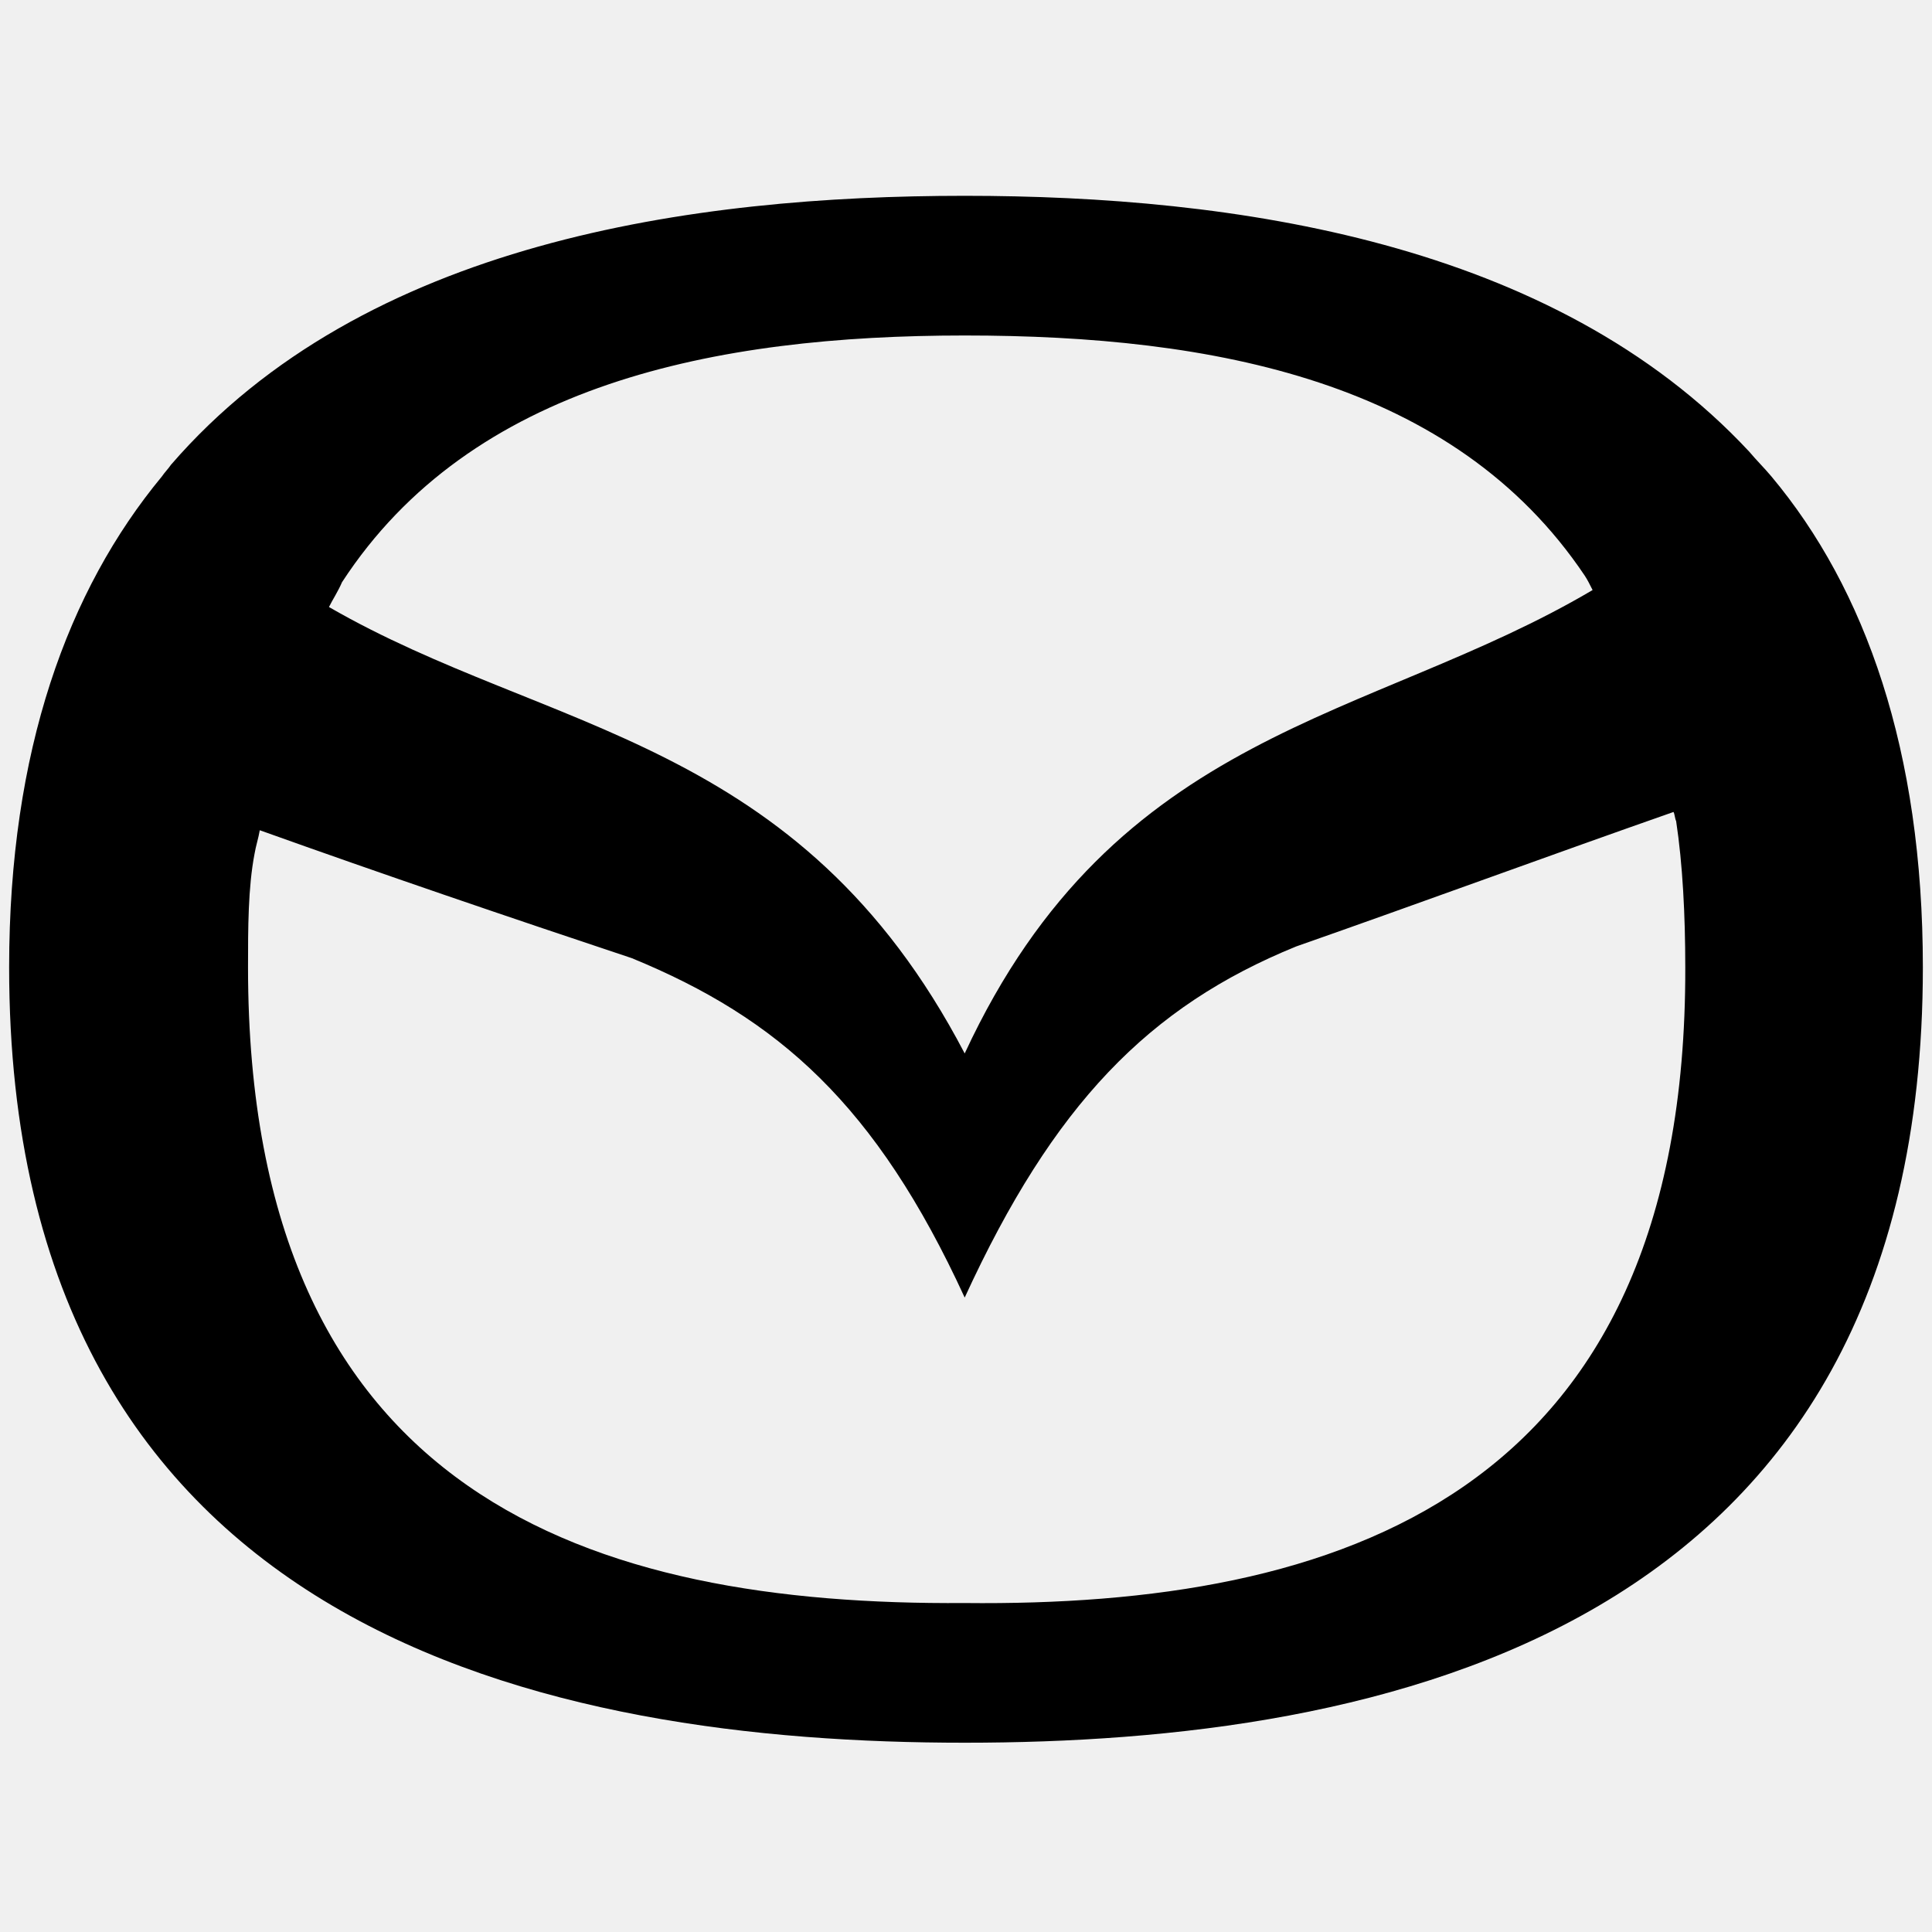
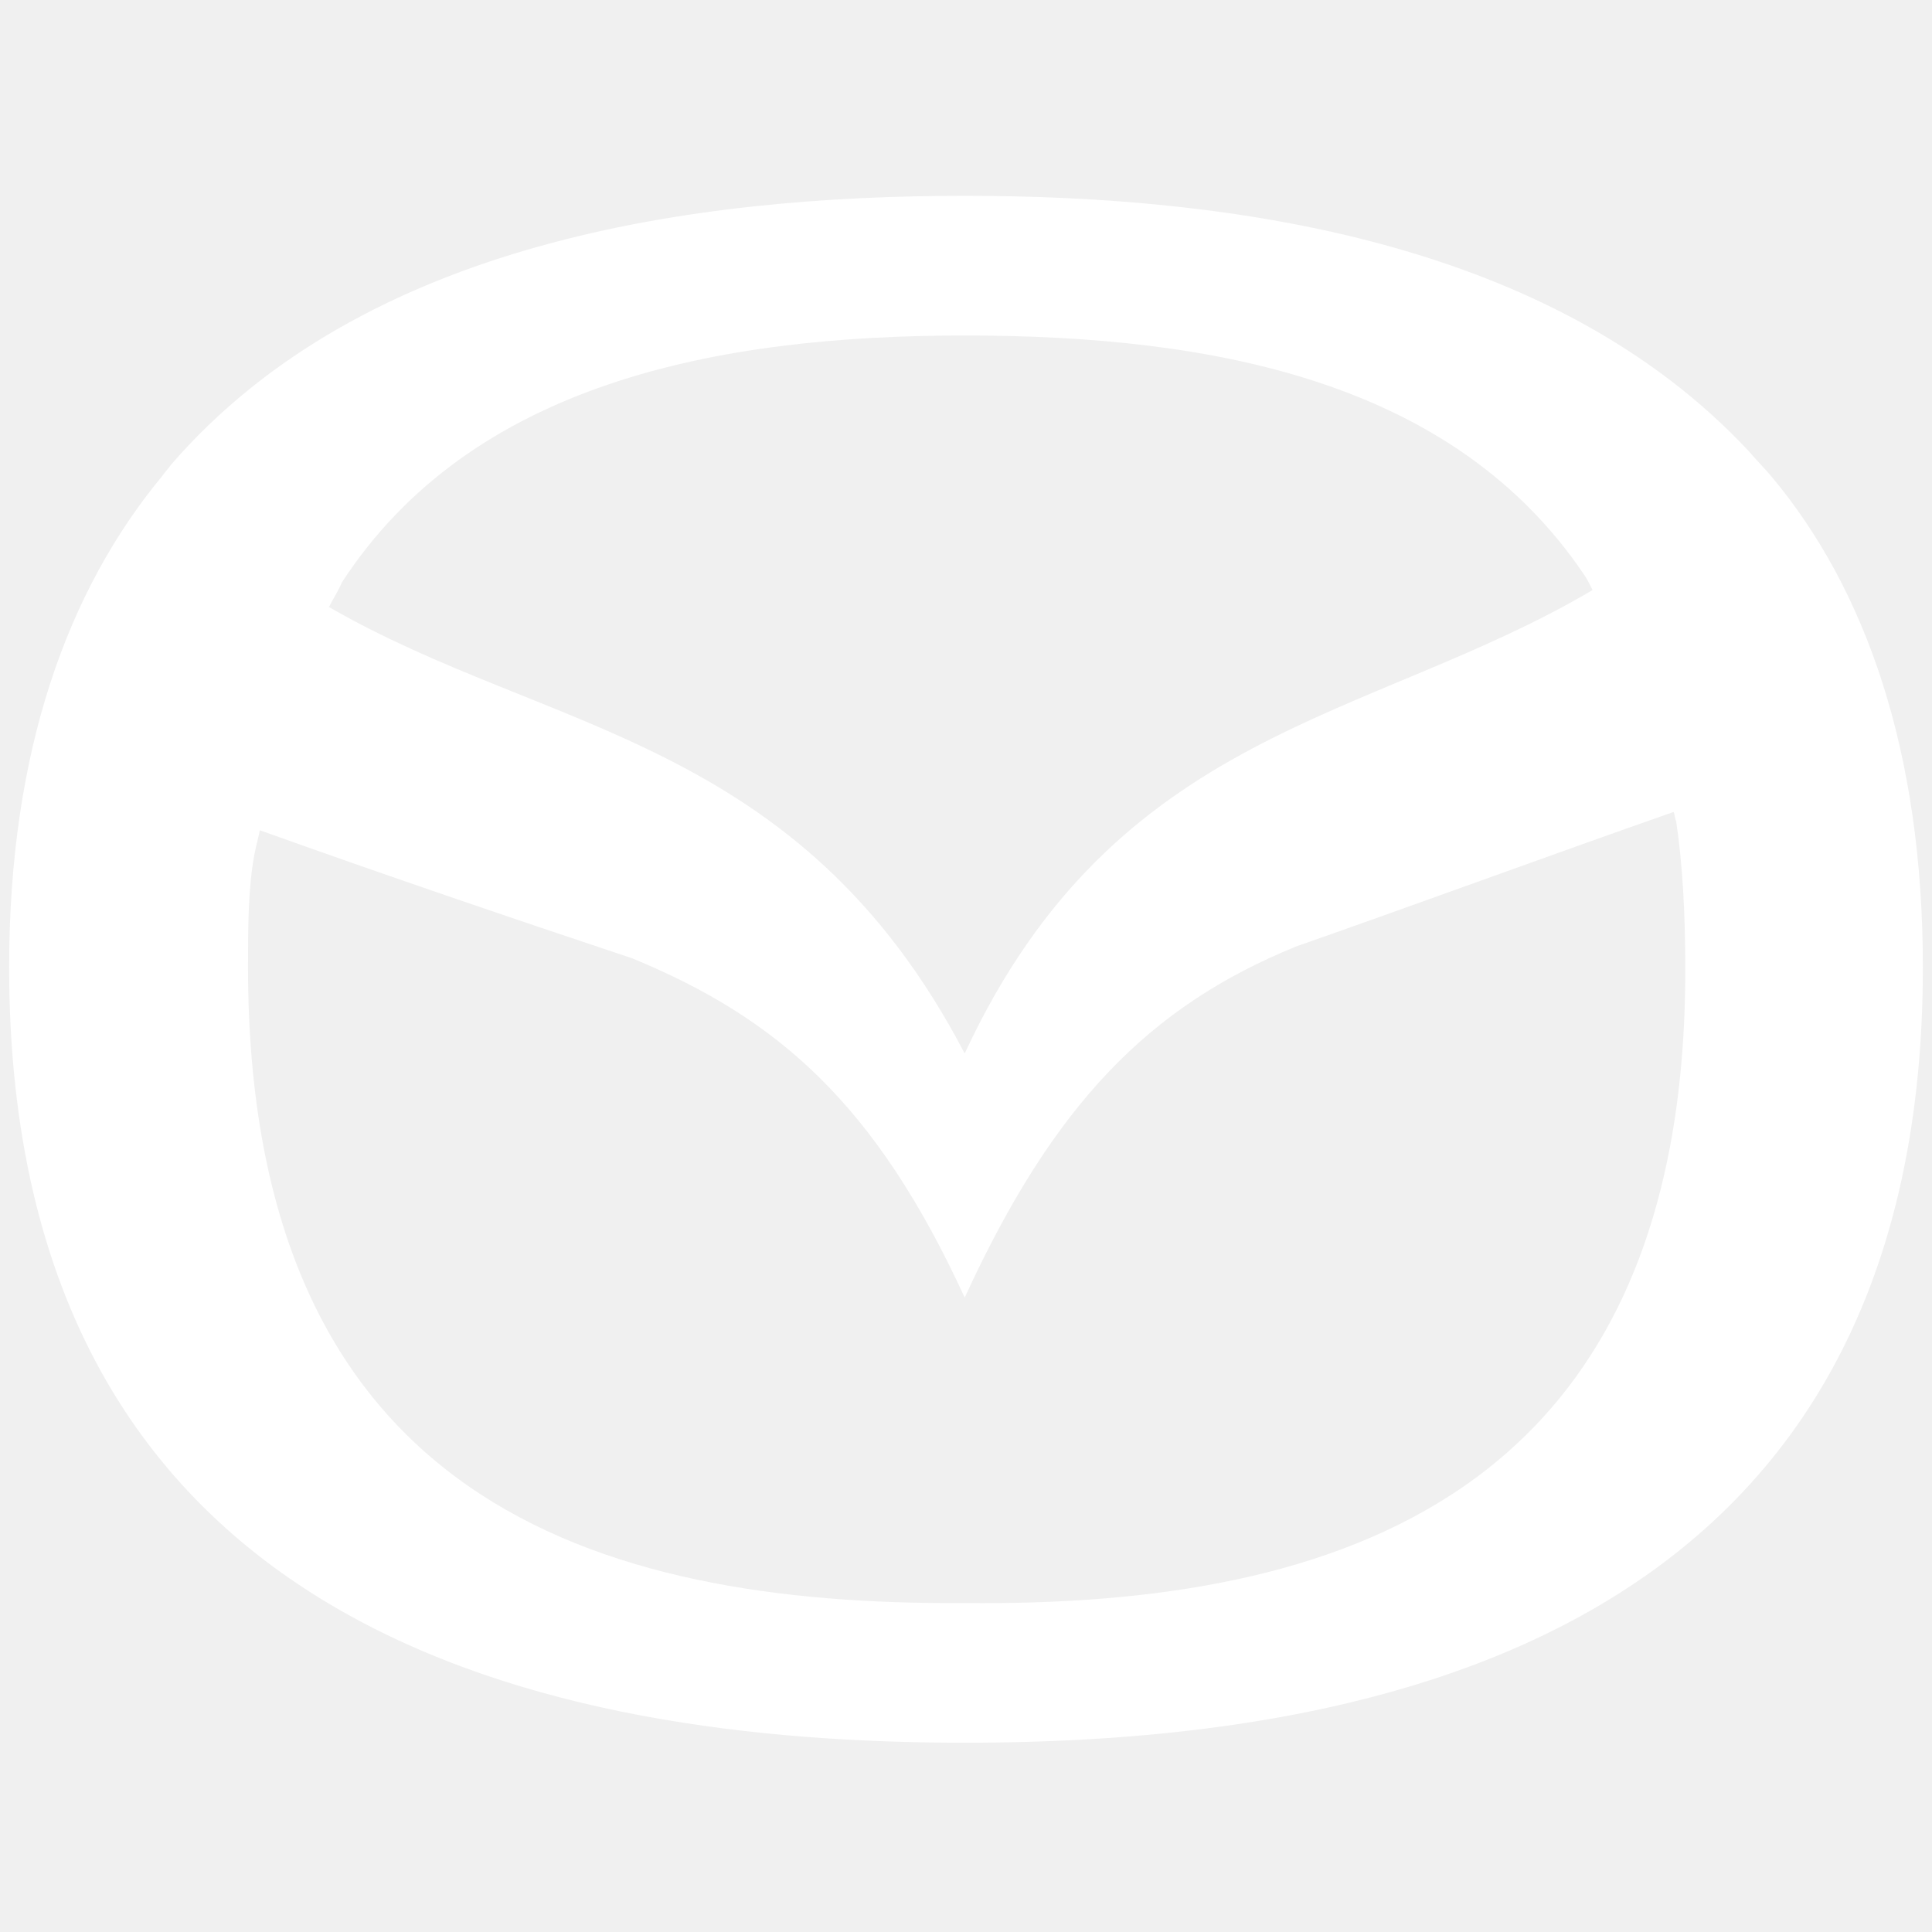
- <svg xmlns="http://www.w3.org/2000/svg" fill="#000000" version="1.1" id="Layer_1" viewBox="0 0 148 148" xml:space="preserve" width="800px" height="800px">
+ <svg xmlns="http://www.w3.org/2000/svg" fill="white" version="1.1" id="Layer_1" viewBox="0 0 148 148" xml:space="preserve" width="800px" height="800px">
  <path d="M135.7,36.5c-0.5-0.6-1.2-1.3-1.7-1.9C119,18.5,94.5,15,73.9,15c-20.8,0-46,3.5-60.8,20.6c-0.2,0.3-0.5,0.6-0.7,0.9  c-7.2,8.7-11.7,21-11.7,37.6c0,51.2,41.6,59.4,73.2,59.4c31.7,0,73.4-8.2,73.4-59.4C147.3,57.5,142.9,45.1,135.7,36.5z M26.2,44.6  c9.9-15.2,28.6-18.9,47.7-18.9s37.5,3.5,47.5,18.4c0.2,0.3,0.4,0.7,0.6,1.1c-17.1,10.1-36.5,10.5-48.1,35.5  C61.2,56.4,42,56.2,25.2,46.5C25.5,45.9,25.9,45.3,26.2,44.6z M73.9,122.8C45.5,123,19,114.8,19,74.1c0-3,0-6.1,0.5-8.7  c0.1-0.6,0.3-1.2,0.4-1.8c9.5,3.4,18.9,6.6,28.5,9.8C59.6,78,67.1,84.6,73.9,99.4C80.7,84.6,88,77.1,99.3,72.5  c9.7-3.4,19.2-6.9,28.9-10.3c0.1,0.2,0.1,0.5,0.2,0.7c0.5,3.3,0.7,7.2,0.7,11.2C129.2,114.8,102.3,123.1,73.9,122.8z" />
</svg>
